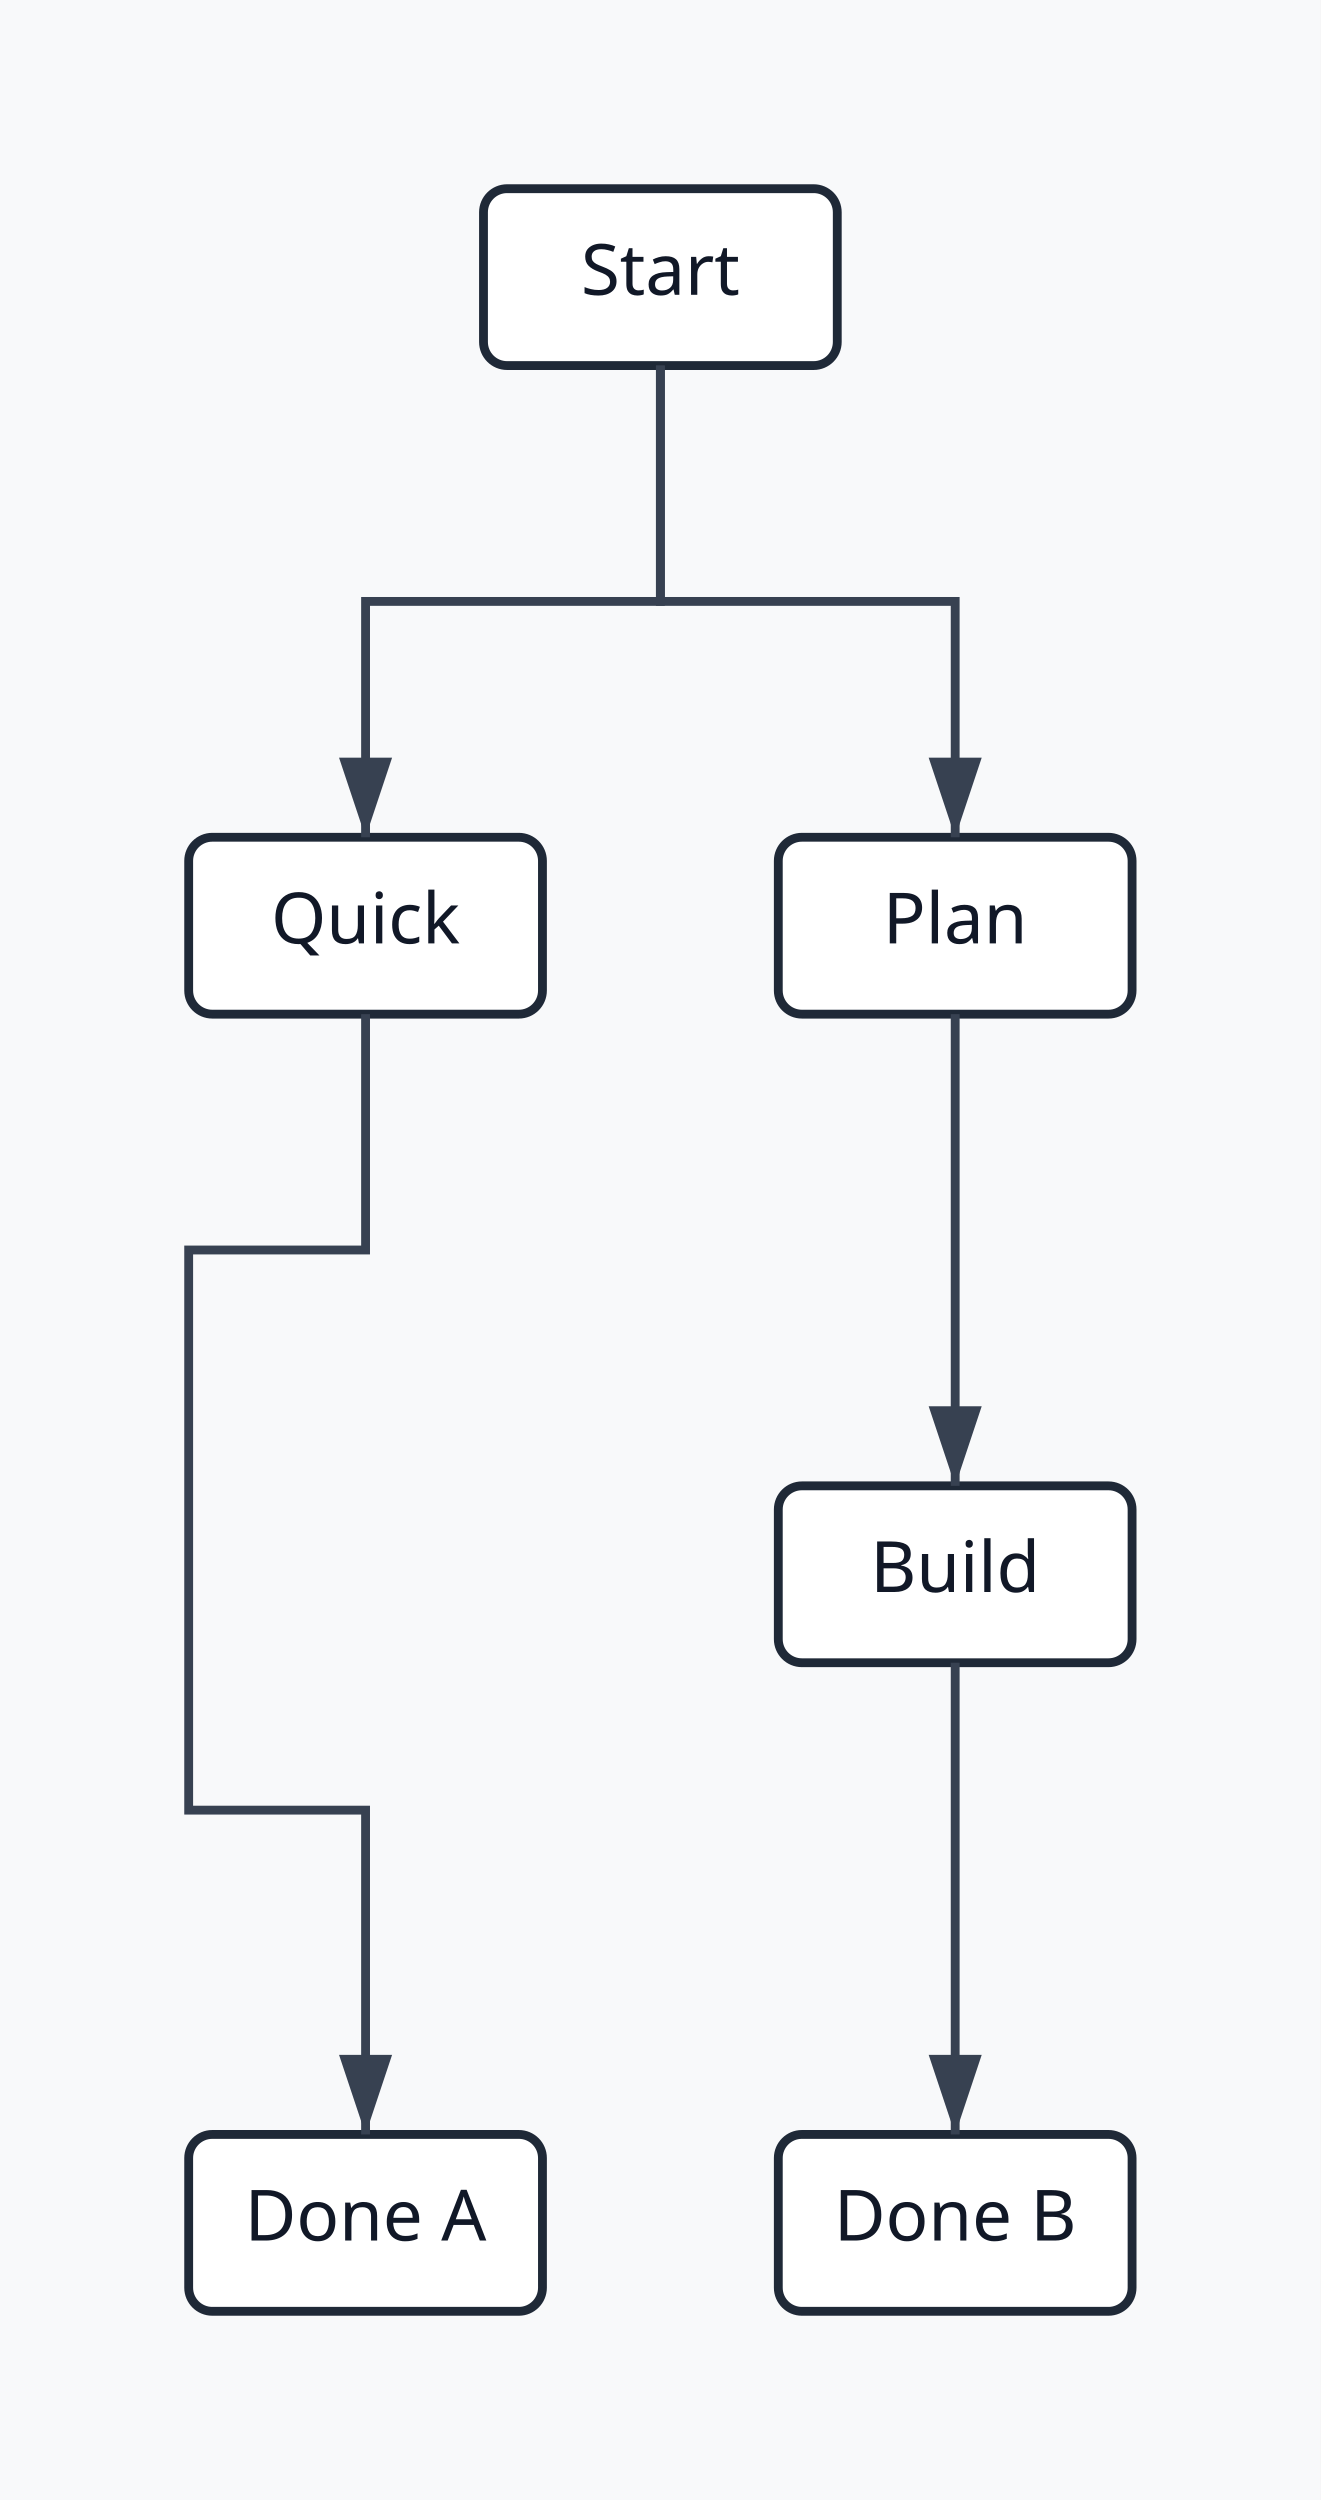
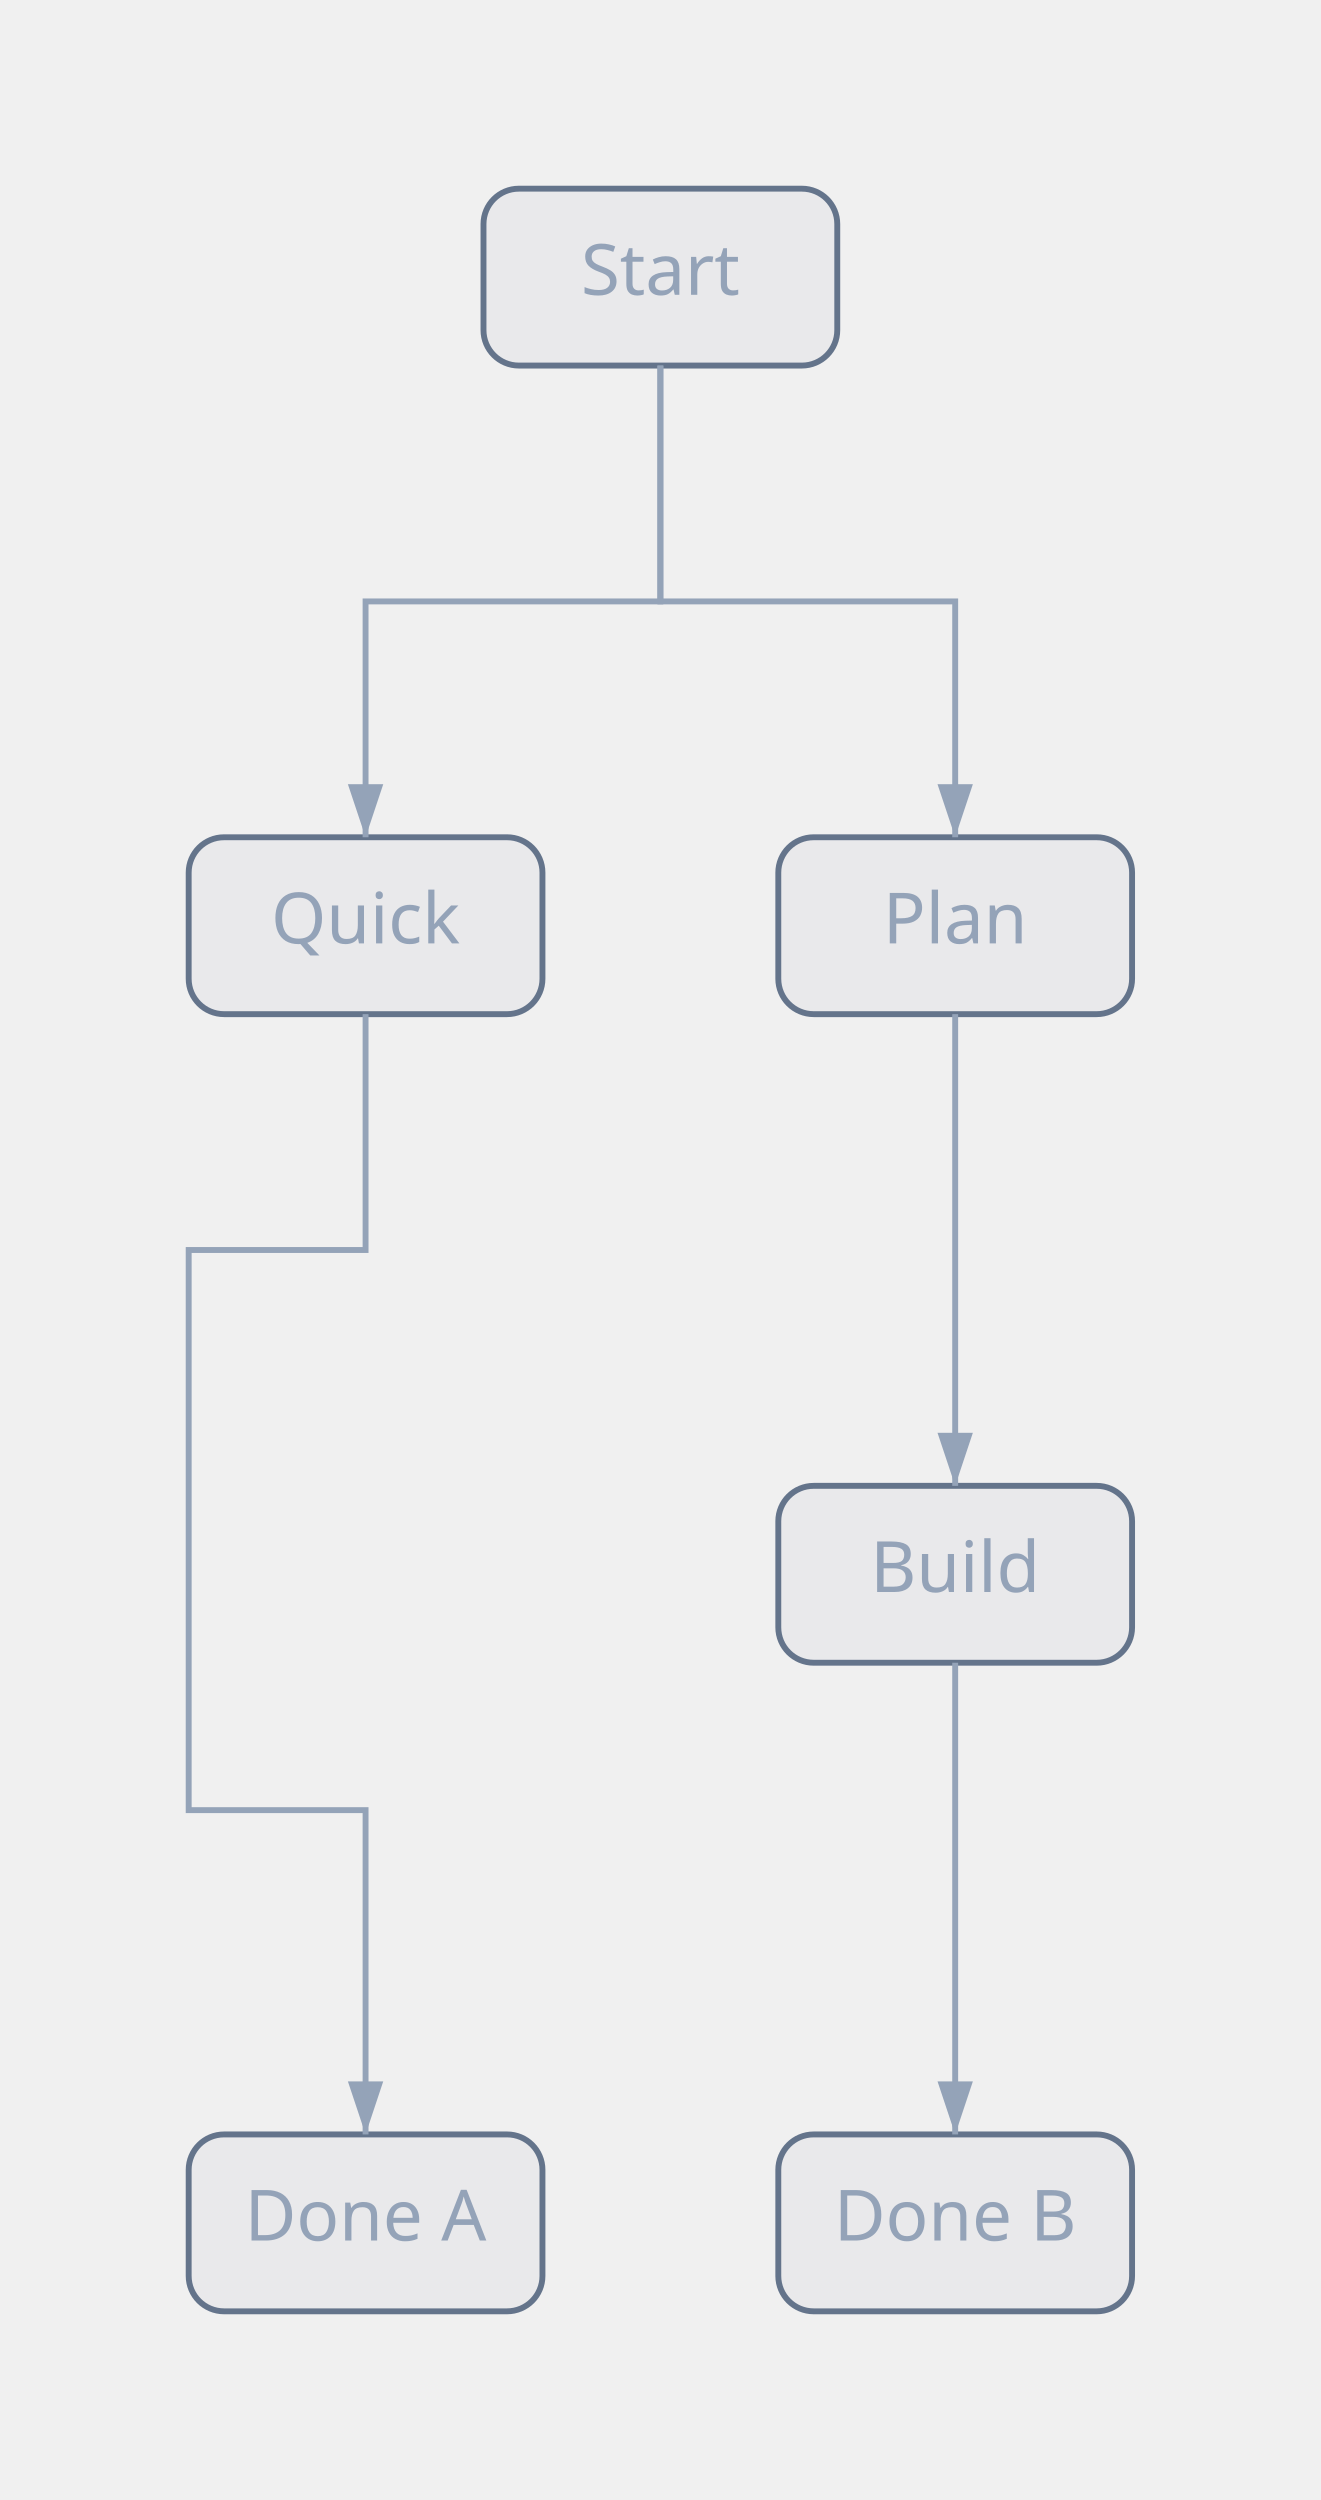
<svg xmlns="http://www.w3.org/2000/svg" width="224" height="424" viewBox="0 0 224 424">
  <defs>
    <marker id="elk-ts-arrow" markerWidth="10" markerHeight="10" refX="9" refY="3" orient="auto">
-       <path d="M0,0 L0,6 L9,3 z" fill="#374151" />
+       <path d="M0,0 L0,6 L9,3 z" fill="#94a3b8" />
    </marker>
  </defs>
-   <rect x="0" y="0" width="224" height="424" fill="#f8f9fa" />
  <g transform="translate(12, 12)">
    <g transform="translate(70, 20)">
-       <rect x="0" y="0" width="60" height="30" fill="#ffffff" stroke="#1f2937" stroke-width="1.5" rx="4" />
-       <text x="30" y="18" text-anchor="middle" font-family="system-ui, sans-serif" font-size="12" fill="#111827">Start</text>
+       <rect x="0" y="0" width="60" height="30" fill="#64748b0d" stroke="#64748b" stroke-width="1" rx="6" />
+       <text x="30" y="18" text-anchor="middle" font-family="system-ui, sans-serif" font-size="12" fill="#94a3b8">Start</text>
    </g>
    <g transform="translate(20, 130)">
-       <rect x="0" y="0" width="60" height="30" fill="#ffffff" stroke="#1f2937" stroke-width="1.5" rx="4" />
-       <text x="30" y="18" text-anchor="middle" font-family="system-ui, sans-serif" font-size="12" fill="#111827">Quick</text>
+       <rect x="0" y="0" width="60" height="30" fill="#64748b0d" stroke="#64748b" stroke-width="1" rx="6" />
+       <text x="30" y="18" text-anchor="middle" font-family="system-ui, sans-serif" font-size="12" fill="#94a3b8">Quick</text>
    </g>
    <g transform="translate(120, 130)">
-       <rect x="0" y="0" width="60" height="30" fill="#ffffff" stroke="#1f2937" stroke-width="1.5" rx="4" />
-       <text x="30" y="18" text-anchor="middle" font-family="system-ui, sans-serif" font-size="12" fill="#111827">Plan</text>
+       <rect x="0" y="0" width="60" height="30" fill="#64748b0d" stroke="#64748b" stroke-width="1" rx="6" />
+       <text x="30" y="18" text-anchor="middle" font-family="system-ui, sans-serif" font-size="12" fill="#94a3b8">Plan</text>
    </g>
    <g transform="translate(120, 240)">
-       <rect x="0" y="0" width="60" height="30" fill="#ffffff" stroke="#1f2937" stroke-width="1.5" rx="4" />
-       <text x="30" y="18" text-anchor="middle" font-family="system-ui, sans-serif" font-size="12" fill="#111827">Build</text>
+       <rect x="0" y="0" width="60" height="30" fill="#64748b0d" stroke="#64748b" stroke-width="1" rx="6" />
+       <text x="30" y="18" text-anchor="middle" font-family="system-ui, sans-serif" font-size="12" fill="#94a3b8">Build</text>
    </g>
    <g transform="translate(20, 350)">
-       <rect x="0" y="0" width="60" height="30" fill="#ffffff" stroke="#1f2937" stroke-width="1.5" rx="4" />
-       <text x="30" y="18" text-anchor="middle" font-family="system-ui, sans-serif" font-size="12" fill="#111827">Done A</text>
+       <rect x="0" y="0" width="60" height="30" fill="#64748b0d" stroke="#64748b" stroke-width="1" rx="6" />
+       <text x="30" y="18" text-anchor="middle" font-family="system-ui, sans-serif" font-size="12" fill="#94a3b8">Done A</text>
    </g>
    <g transform="translate(120, 350)">
-       <rect x="0" y="0" width="60" height="30" fill="#ffffff" stroke="#1f2937" stroke-width="1.5" rx="4" />
-       <text x="30" y="18" text-anchor="middle" font-family="system-ui, sans-serif" font-size="12" fill="#111827">Done B</text>
+       <rect x="0" y="0" width="60" height="30" fill="#64748b0d" stroke="#64748b" stroke-width="1" rx="6" />
+       <text x="30" y="18" text-anchor="middle" font-family="system-ui, sans-serif" font-size="12" fill="#94a3b8">Done B</text>
    </g>
-     <polyline points="100,50 100,90 50,90 50,130" fill="none" stroke="#374151" stroke-width="1.5" marker-end="url(#elk-ts-arrow)" />
-     <polyline points="100,50 100,90 150,90 150,130" fill="none" stroke="#374151" stroke-width="1.5" marker-end="url(#elk-ts-arrow)" />
-     <polyline points="50,160 50,200 20,200 20,295 50,295 50,350" fill="none" stroke="#374151" stroke-width="1.5" marker-end="url(#elk-ts-arrow)" />
-     <polyline points="150,160 150,240" fill="none" stroke="#374151" stroke-width="1.5" marker-end="url(#elk-ts-arrow)" />
-     <polyline points="150,270 150,350" fill="none" stroke="#374151" stroke-width="1.5" marker-end="url(#elk-ts-arrow)" />
+     <polyline points="100,50 100,90 50,90 50,130" fill="none" stroke="#94a3b8" stroke-width="1" marker-end="url(#elk-ts-arrow)" />
+     <polyline points="100,50 100,90 150,90 150,130" fill="none" stroke="#94a3b8" stroke-width="1" marker-end="url(#elk-ts-arrow)" />
+     <polyline points="50,160 50,200 20,200 20,295 50,295 50,350" fill="none" stroke="#94a3b8" stroke-width="1" marker-end="url(#elk-ts-arrow)" />
+     <polyline points="150,160 150,240" fill="none" stroke="#94a3b8" stroke-width="1" marker-end="url(#elk-ts-arrow)" />
+     <polyline points="150,270 150,350" fill="none" stroke="#94a3b8" stroke-width="1" marker-end="url(#elk-ts-arrow)" />
  </g>
</svg>
